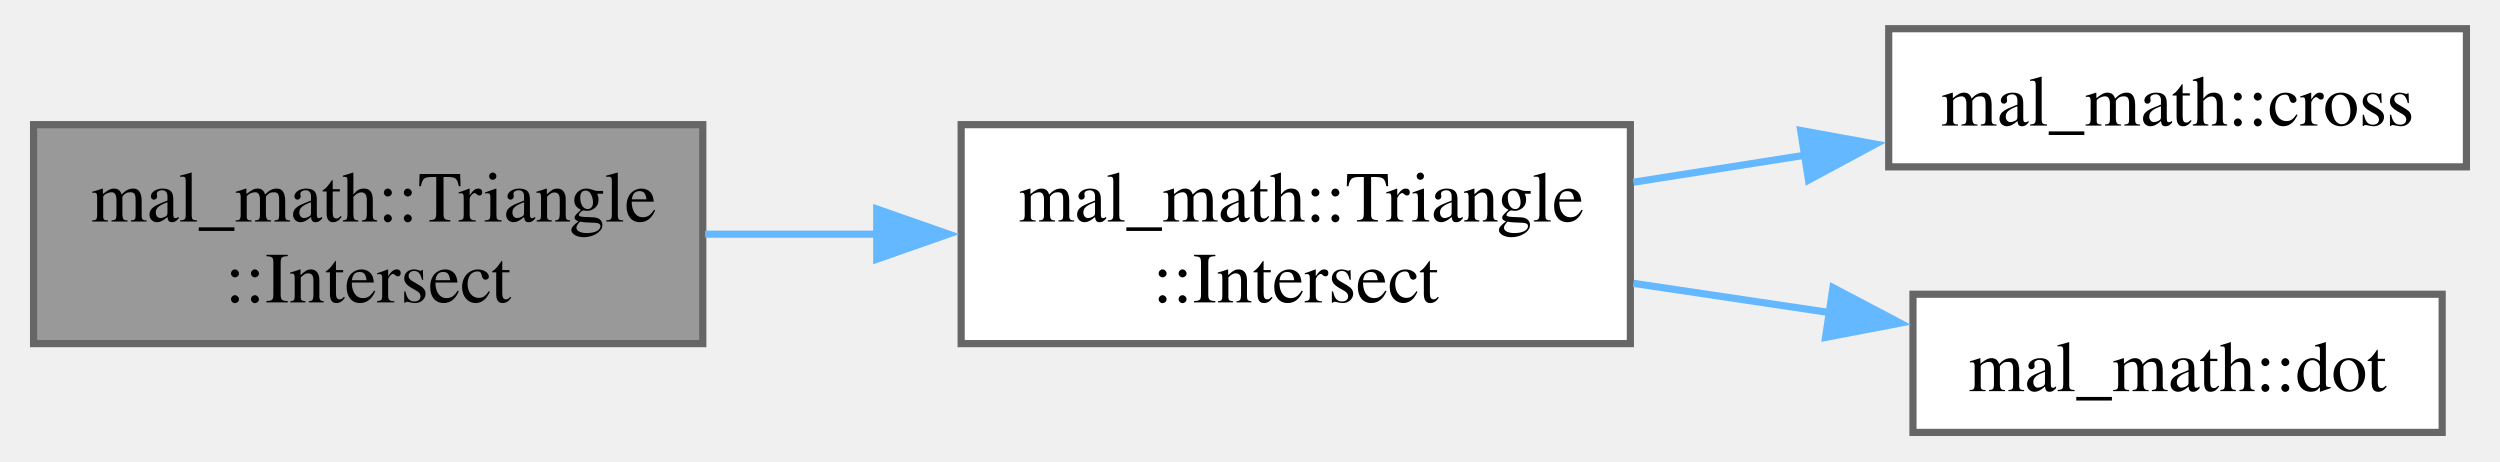
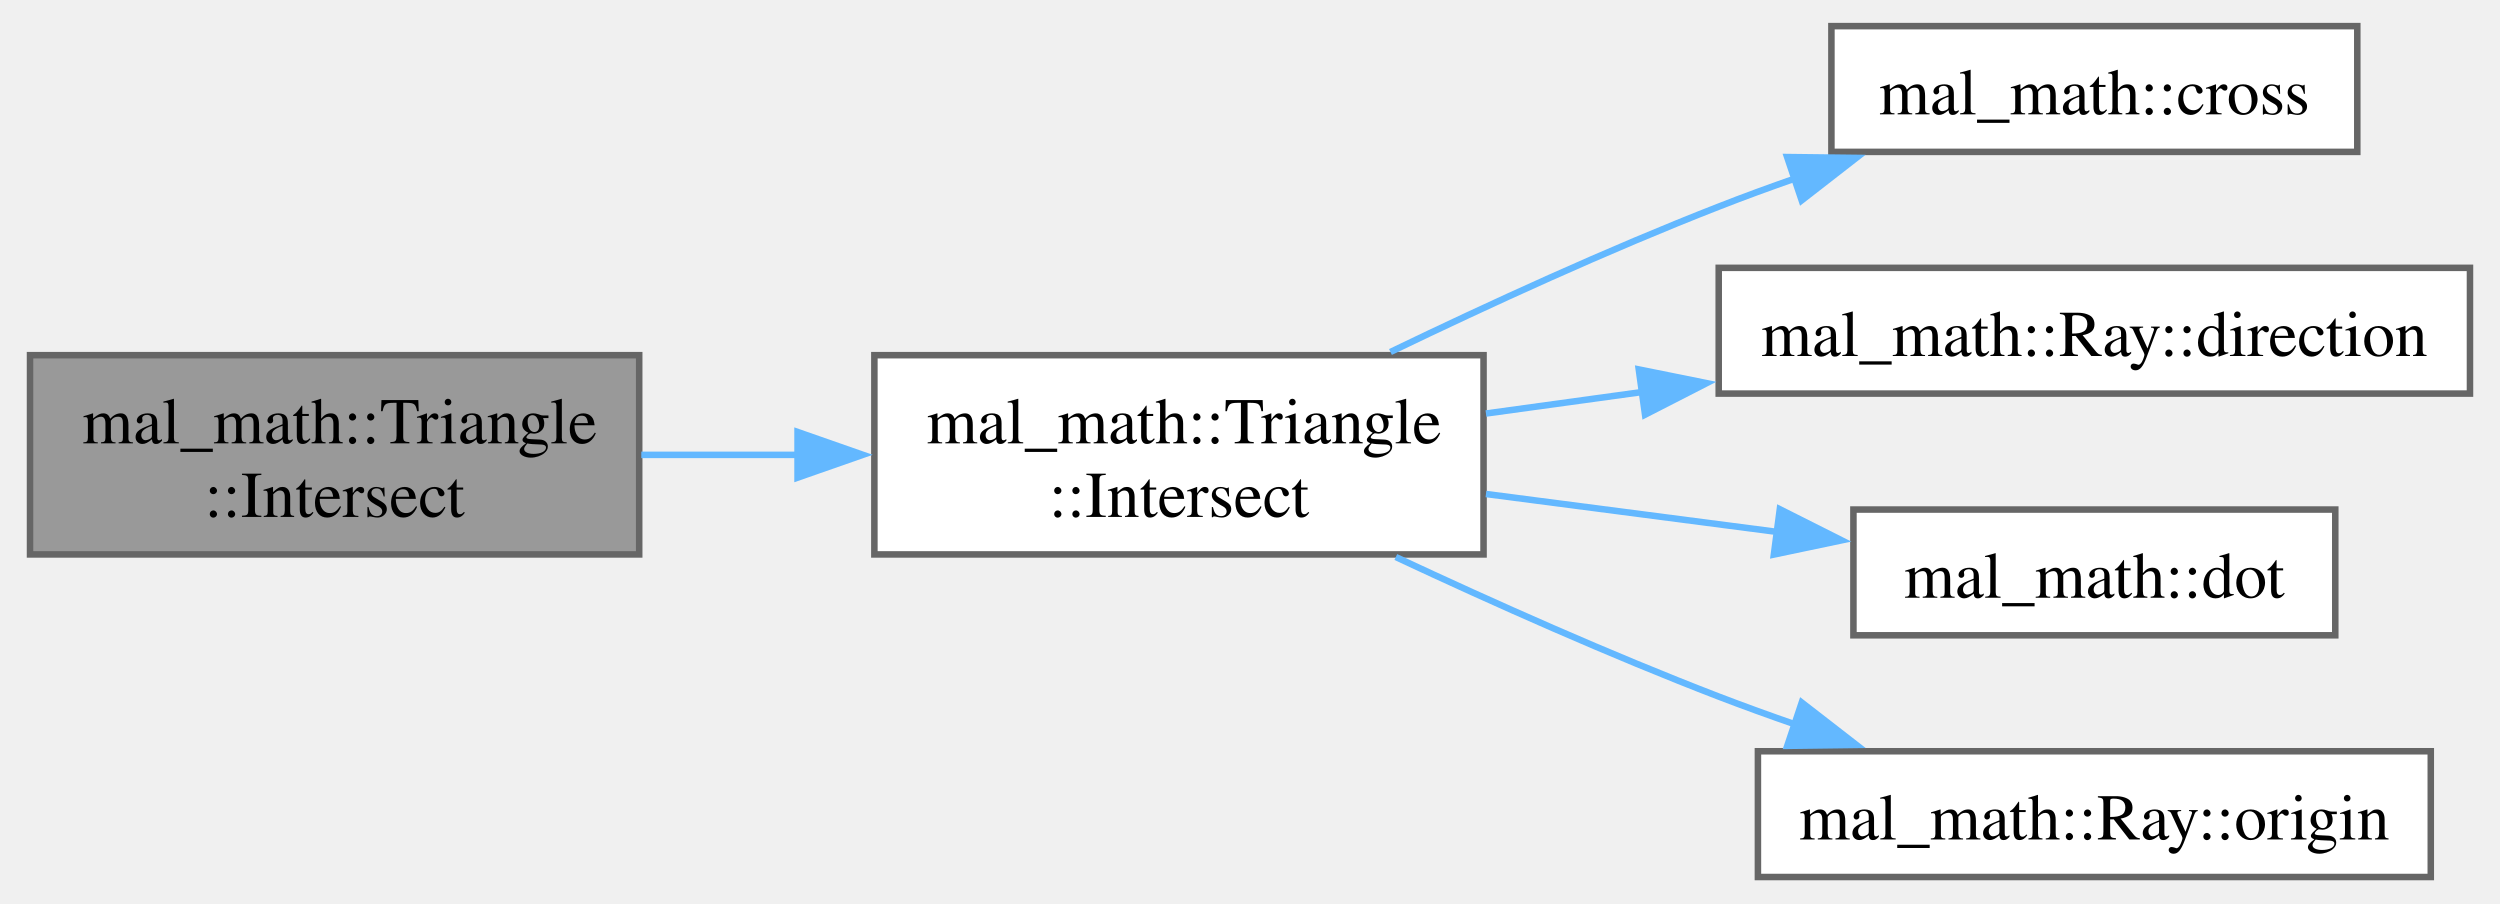
- <svg xmlns="http://www.w3.org/2000/svg" xmlns:xlink="http://www.w3.org/1999/xlink" width="347pt" height="64pt" viewBox="0.00 0.00 347.00 64.25">
-   <g id="graph0" class="graph" transform="scale(1 1) rotate(0) translate(4 60.25)">
+ <svg xmlns="http://www.w3.org/2000/svg" xmlns:xlink="http://www.w3.org/1999/xlink" width="382pt" height="138pt" viewBox="0.00 0.00 381.50 138.25">
+   <g id="graph0" class="graph" transform="scale(1 1) rotate(0) translate(4 134.25)">
    <g id="Node000001" class="node">
      <g id="a_Node000001">
        <a xlink:title="Determines if a ray intersects with this triangle and updates intersection details.">
-           <polygon fill="#999999" stroke="#666666" points="93.25,-42.88 0,-42.88 0,-12.37 93.25,-12.37 93.25,-42.88" />
-           <text text-anchor="start" x="8" y="-29.38" font-family="Times,serif" font-size="10.00">mal_math::Triangle</text>
-           <text text-anchor="middle" x="46.62" y="-18.12" font-family="Times,serif" font-size="10.00">::Intersect</text>
+           <polygon fill="#999999" stroke="#666666" points="93.25,-79.88 0,-79.88 0,-49.38 93.25,-49.38 93.25,-79.88" />
+           <text text-anchor="start" x="8" y="-66.38" font-family="Times,serif" font-size="10.00">mal_math::Triangle</text>
+           <text text-anchor="middle" x="46.62" y="-55.12" font-family="Times,serif" font-size="10.00">::Intersect</text>
        </a>
      </g>
    </g>
    <g id="Node000002" class="node">
      <g id="a_Node000002">
        <a xlink:href="../../d3/dc1/structmal__math_1_1_triangle.html#af4c79ad8378a09c5266336dde0626bac" target="_top" xlink:title="Determines if a ray intersects with the triangle using its vertices.">
-           <polygon fill="white" stroke="#666666" points="222.5,-42.88 129.25,-42.88 129.25,-12.37 222.5,-12.37 222.5,-42.88" />
-           <text text-anchor="start" x="137.25" y="-29.38" font-family="Times,serif" font-size="10.00">mal_math::Triangle</text>
-           <text text-anchor="middle" x="175.88" y="-18.12" font-family="Times,serif" font-size="10.00">::Intersect</text>
+           <polygon fill="white" stroke="#666666" points="222.5,-79.88 129.25,-79.88 129.25,-49.38 222.5,-49.38 222.5,-79.88" />
+           <text text-anchor="start" x="137.25" y="-66.38" font-family="Times,serif" font-size="10.00">mal_math::Triangle</text>
+           <text text-anchor="middle" x="175.88" y="-55.12" font-family="Times,serif" font-size="10.00">::Intersect</text>
        </a>
      </g>
    </g>
    <g id="edge1_Node000001_Node000002" class="edge">
      <g id="a_edge1_Node000001_Node000002">
        <a xlink:title=" ">
-           <path fill="none" stroke="#63b8ff" d="M93.57,-27.62C101.4,-27.62 109.63,-27.62 117.72,-27.62" />
-           <polygon fill="#63b8ff" stroke="#63b8ff" points="117.49,-31.13 127.49,-27.63 117.49,-24.13 117.49,-31.13" />
+           <path fill="none" stroke="#63b8ff" d="M93.57,-64.62C101.4,-64.62 109.63,-64.62 117.72,-64.62" />
+           <polygon fill="#63b8ff" stroke="#63b8ff" points="117.49,-68.13 127.49,-64.63 117.49,-61.13 117.49,-68.13" />
        </a>
      </g>
    </g>
    <g id="Node000003" class="node">
      <g id="a_Node000003">
        <a xlink:href="../../d1/d1d/namespacemal__math.html#af6fac0124c0a8511b0f747b9f15d1f74" target="_top" xlink:title="Cross product between quaternion and vector.">
-           <polygon fill="white" stroke="#666666" points="339,-56.25 258.5,-56.25 258.5,-37 339,-37 339,-56.25" />
-           <text text-anchor="middle" x="298.75" y="-42.75" font-family="Times,serif" font-size="10.00">mal_math::cross</text>
+           <polygon fill="white" stroke="#666666" points="356.25,-130.25 275.75,-130.25 275.75,-111 356.25,-111 356.25,-130.25" />
+           <text text-anchor="middle" x="316" y="-116.75" font-family="Times,serif" font-size="10.00">mal_math::cross</text>
        </a>
      </g>
    </g>
    <g id="edge2_Node000002_Node000003" class="edge">
      <g id="a_edge2_Node000002_Node000003">
        <a xlink:title=" ">
-           <path fill="none" stroke="#63b8ff" d="M222.92,-34.86C230.81,-36.1 239.05,-37.4 247.05,-38.66" />
-           <polygon fill="#63b8ff" stroke="#63b8ff" points="246.23,-42.07 256.65,-40.17 247.32,-35.15 246.23,-42.07" />
+           <path fill="none" stroke="#63b8ff" d="M208.25,-80.37C223.27,-87.61 241.61,-96.03 258.5,-102.62 262.32,-104.12 266.32,-105.58 270.35,-106.99" />
+           <polygon fill="#63b8ff" stroke="#63b8ff" points="268.97,-110.21 279.56,-110.08 271.2,-103.58 268.97,-110.21" />
        </a>
      </g>
    </g>
    <g id="Node000004" class="node">
      <g id="a_Node000004">
-         <a xlink:href="../../d1/d1d/namespacemal__math.html#aab7b54d530da999aae378287a25da1c0" target="_top" xlink:title="Computes the dot product of two quaternions.">
-           <polygon fill="white" stroke="#666666" points="335.62,-19.25 261.88,-19.25 261.88,0 335.62,0 335.62,-19.25" />
-           <text text-anchor="middle" x="298.75" y="-5.75" font-family="Times,serif" font-size="10.00">mal_math::dot</text>
+         <a xlink:href="../../dd/d4b/classmal__math_1_1_ray.html#ae3eb63fa713d01647037a4f5919ba6cc" target="_top" xlink:title="Retrieves the ray's direction (const version).">
+           <polygon fill="white" stroke="#666666" points="373.5,-93.25 258.5,-93.25 258.5,-74 373.5,-74 373.5,-93.25" />
+           <text text-anchor="middle" x="316" y="-79.75" font-family="Times,serif" font-size="10.00">mal_math::Ray::direction</text>
        </a>
      </g>
    </g>
    <g id="edge3_Node000002_Node000004" class="edge">
      <g id="a_edge3_Node000002_Node000004">
        <a xlink:title=" ">
-           <path fill="none" stroke="#63b8ff" d="M222.92,-20.77C231.92,-19.43 241.38,-18.02 250.43,-16.67" />
-           <polygon fill="#63b8ff" stroke="#63b8ff" points="250.73,-20.17 260.11,-15.23 249.7,-13.24 250.73,-20.17" />
+           <path fill="none" stroke="#63b8ff" d="M222.87,-70.95C230.55,-72.01 238.66,-73.12 246.76,-74.24" />
+           <polygon fill="#63b8ff" stroke="#63b8ff" points="246.26,-77.7 256.65,-75.6 247.22,-70.77 246.26,-77.7" />
+         </a>
+       </g>
+     </g>
+     <g id="Node000005" class="node">
+       <g id="a_Node000005">
+         <a xlink:href="../../d1/d1d/namespacemal__math.html#aab7b54d530da999aae378287a25da1c0" target="_top" xlink:title="Computes the dot product of two quaternions.">
+           <polygon fill="white" stroke="#666666" points="352.88,-56.25 279.12,-56.25 279.12,-37 352.88,-37 352.88,-56.25" />
+           <text text-anchor="middle" x="316" y="-42.75" font-family="Times,serif" font-size="10.00">mal_math::dot</text>
+         </a>
+       </g>
+     </g>
+     <g id="edge4_Node000002_Node000005" class="edge">
+       <g id="a_edge4_Node000002_Node000005">
+         <a xlink:title=" ">
+           <path fill="none" stroke="#63b8ff" d="M222.87,-58.63C237.23,-56.76 253.11,-54.69 267.57,-52.81" />
+           <polygon fill="#63b8ff" stroke="#63b8ff" points="267.85,-56.3 277.31,-51.54 266.94,-49.36 267.85,-56.3" />
+         </a>
+       </g>
+     </g>
+     <g id="Node000006" class="node">
+       <g id="a_Node000006">
+         <a xlink:href="../../dd/d4b/classmal__math_1_1_ray.html#a9163e63dd91bd52a51aa8a60d0ffe94a" target="_top" xlink:title="Retrieves the ray's origin (const version).">
+           <polygon fill="white" stroke="#666666" points="367.5,-19.25 264.5,-19.25 264.5,0 367.5,0 367.5,-19.25" />
+           <text text-anchor="middle" x="316" y="-5.75" font-family="Times,serif" font-size="10.00">mal_math::Ray::origin</text>
+         </a>
+       </g>
+     </g>
+     <g id="edge5_Node000002_Node000006" class="edge">
+       <g id="a_edge5_Node000002_Node000006">
+         <a xlink:title=" ">
+           <path fill="none" stroke="#63b8ff" d="M209.07,-48.98C223.95,-42.02 241.94,-33.99 258.5,-27.62 262.33,-26.15 266.33,-24.7 270.37,-23.3" />
+           <polygon fill="#63b8ff" stroke="#63b8ff" points="271.21,-26.71 279.58,-20.22 268.99,-20.08 271.21,-26.71" />
        </a>
      </g>
    </g>
  </g>
</svg>
